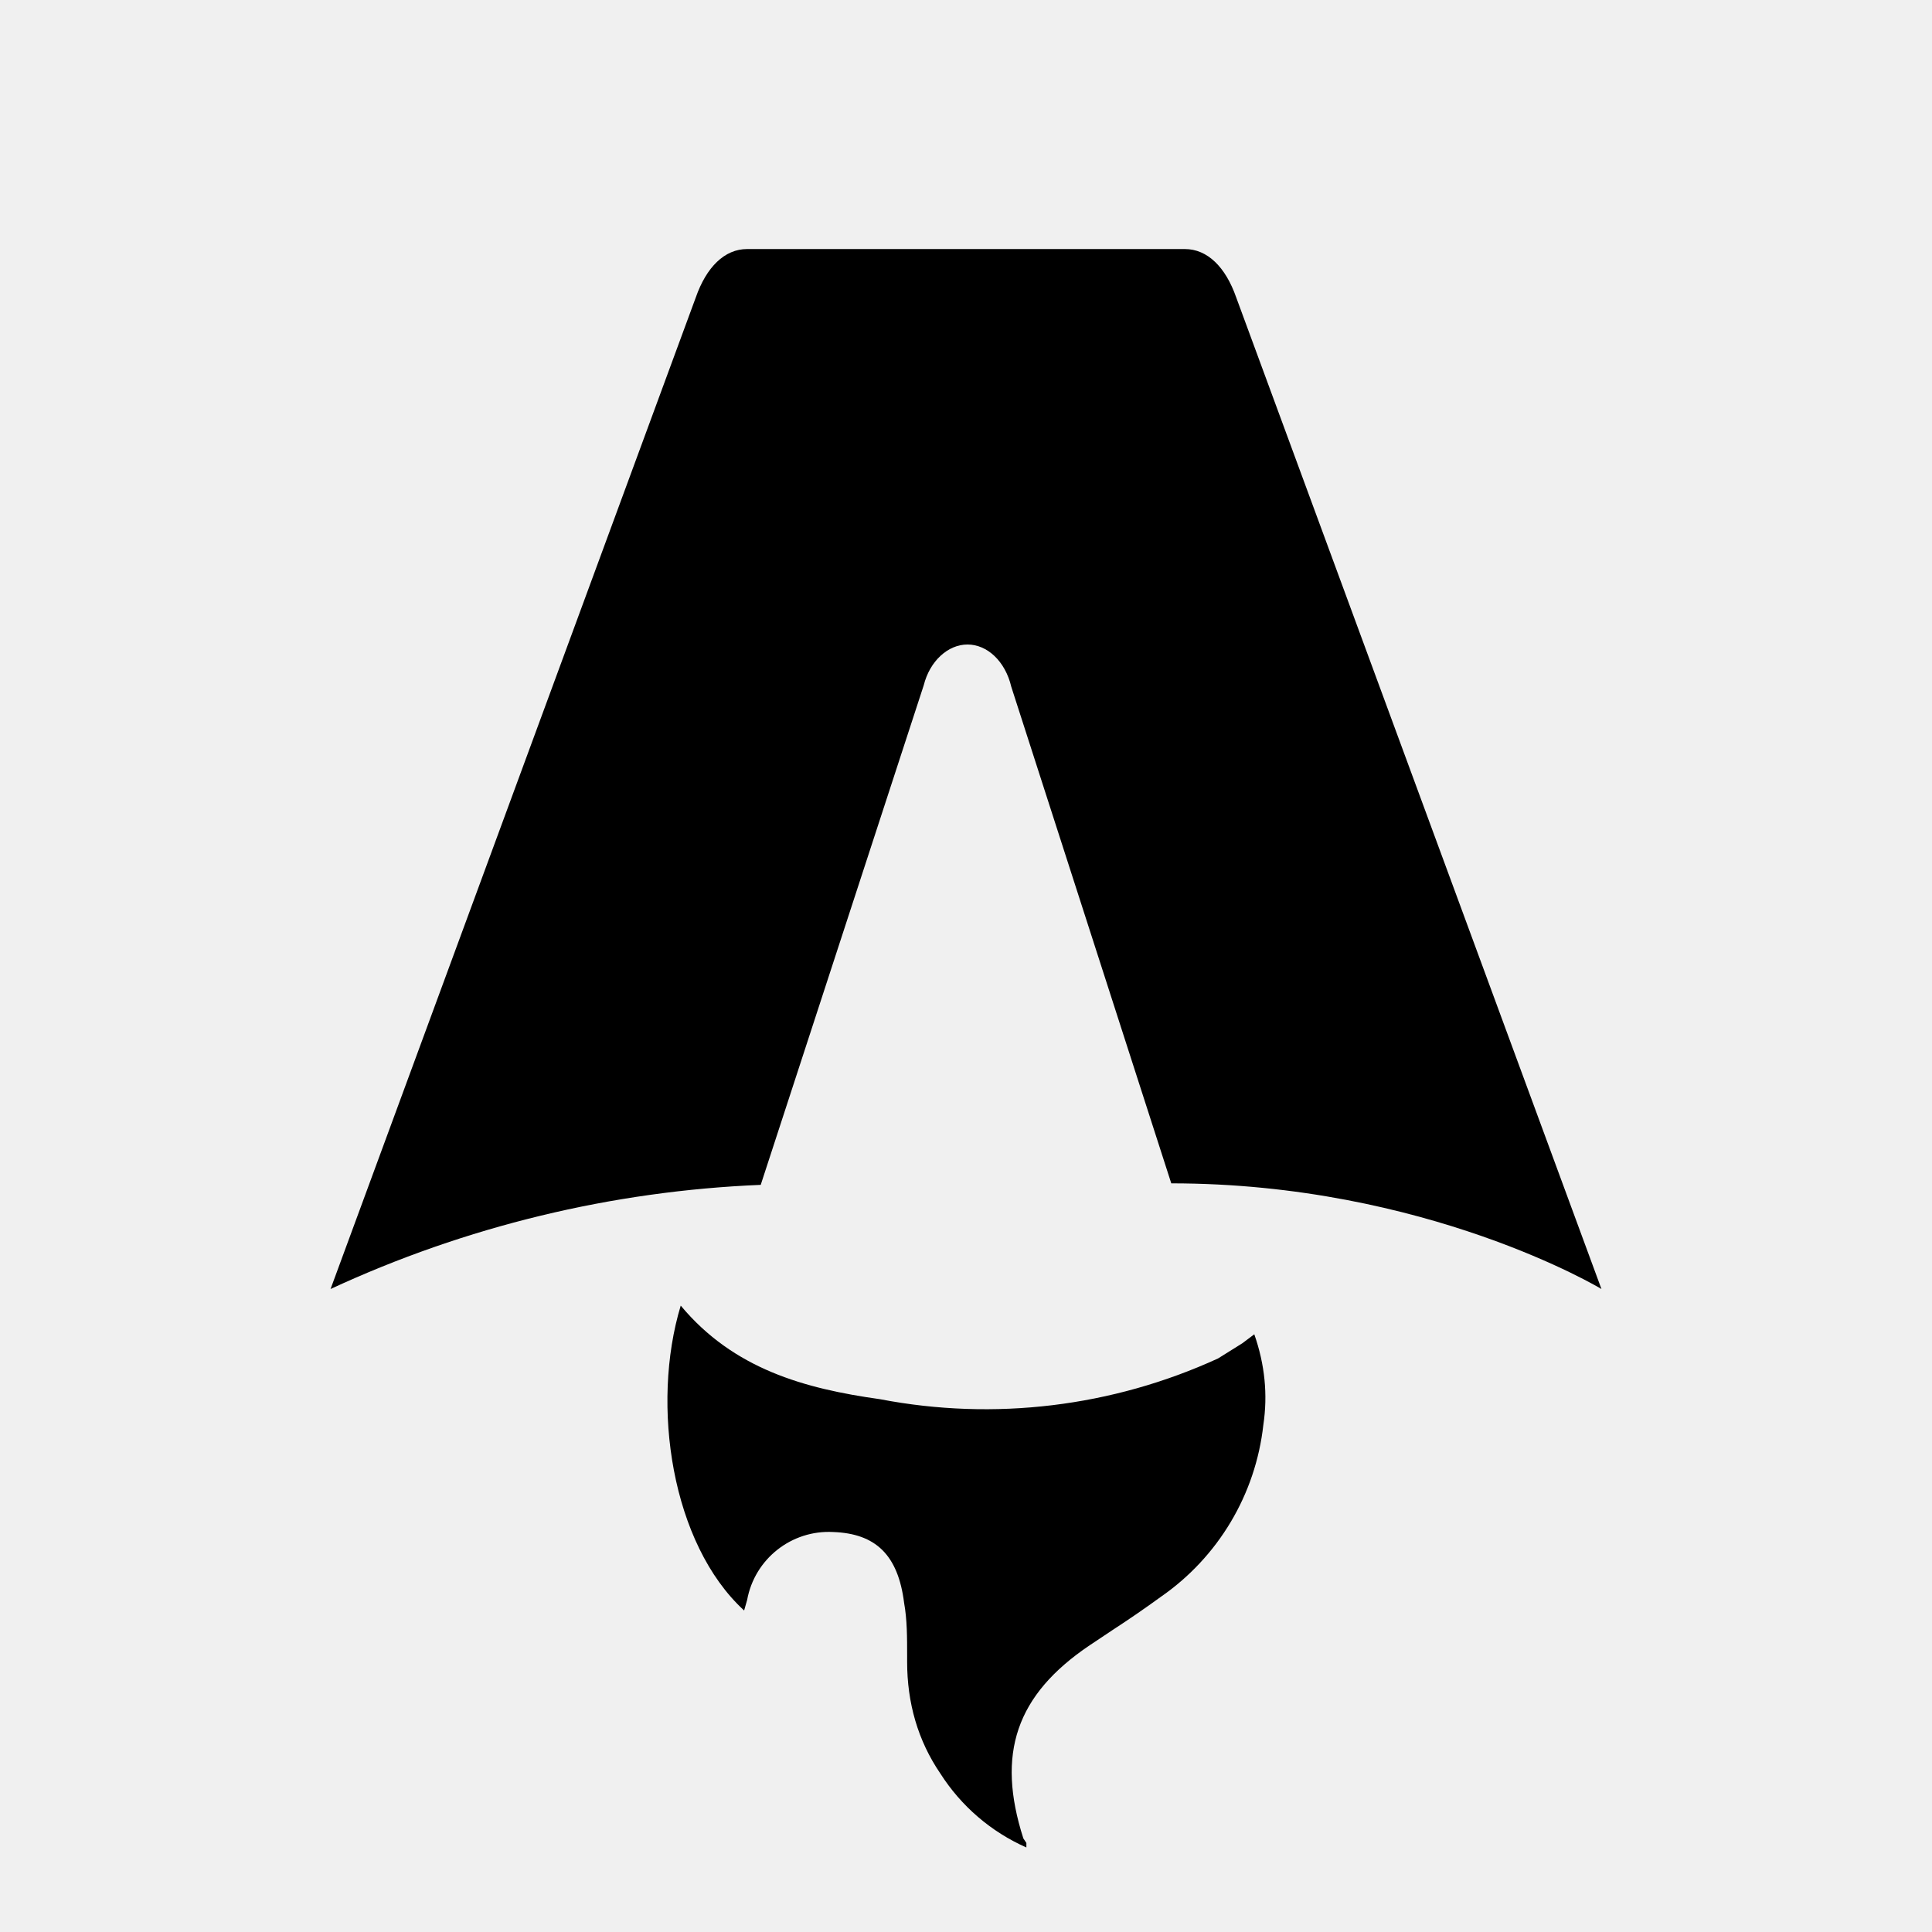
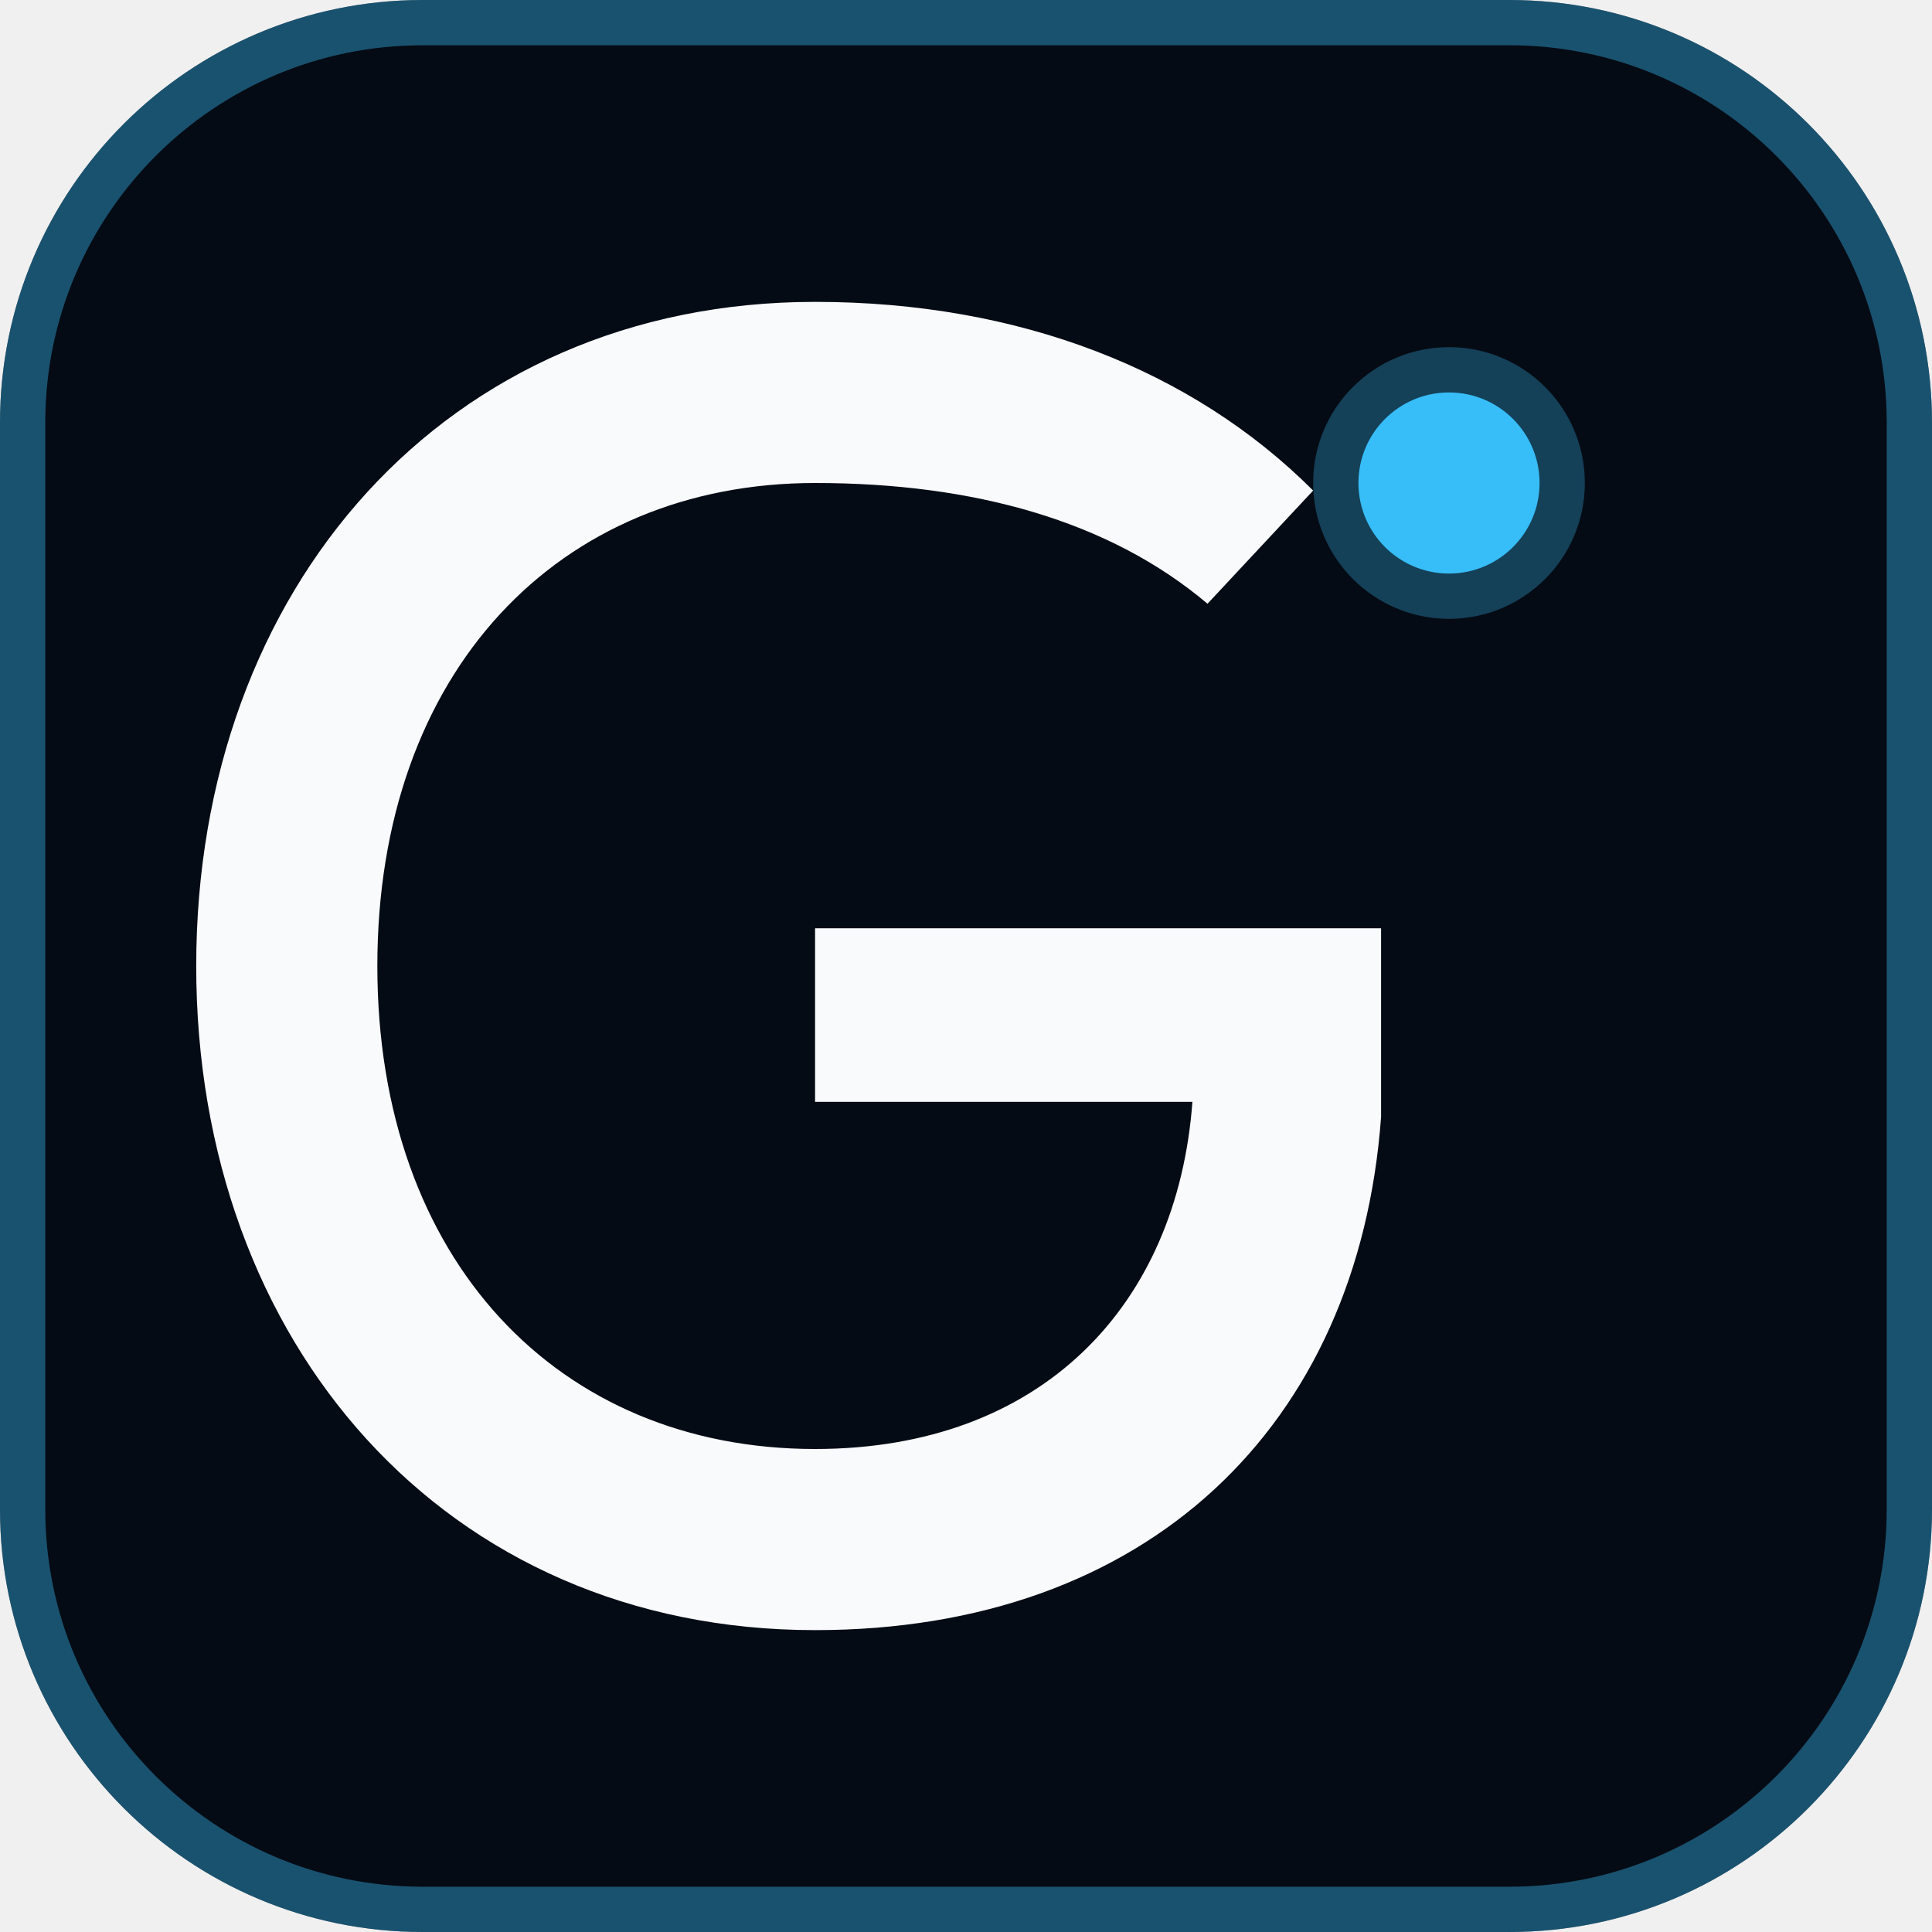
- <svg xmlns="http://www.w3.org/2000/svg" fill="none" viewBox="0 0 128 128">
-   <path d="M50.4 78.5a75.1 75.1 0 0 0-28.5 6.9l24.2-65.7c.7-2 1.9-3.2 3.4-3.2h29c1.5 0 2.7 1.2 3.4 3.2l24.2 65.7s-11.6-7-28.5-7L67 45.5c-.4-1.7-1.6-2.8-2.9-2.8-1.3 0-2.5 1.1-2.9 2.7L50.4 78.5Zm-1.1 28.2Zm-4.2-20.2c-2 6.6-.6 15.8 4.2 20.2a17.5 17.5 0 0 1 .2-.7 5.5 5.5 0 0 1 5.7-4.5c2.8.1 4.3 1.5 4.7 4.7.2 1.1.2 2.3.2 3.5v.4c0 2.7.7 5.2 2.2 7.4a13 13 0 0 0 5.7 4.9v-.3l-.2-.3c-1.8-5.6-.5-9.5 4.4-12.8l1.5-1a73 73 0 0 0 3.2-2.2 16 16 0 0 0 6.8-11.4c.3-2 .1-4-.6-6l-.8.6-1.6 1a37 37 0 0 1-22.4 2.7c-5-.7-9.7-2-13.2-6.2Z" />
-   <style>
-         path { fill: #000; }
-         @media (prefers-color-scheme: dark) {
-             path { fill: #FFF; }
-         }
-     </style>
+ <svg xmlns="http://www.w3.org/2000/svg" viewBox="0 0 128 128" fill="none">
+   <rect width="128" height="128" rx="28" fill="#050b14" />
+   <rect x="1.5" y="1.5" width="125" height="125" rx="26.5" stroke="#38bdf8" stroke-width="3" stroke-opacity="0.4" />
+   <path d="M80 40C73.5 34.5 64.5 32 54 32C37 32 25 44.5 25 64C25 83.5 37 96 54 96C69 96 78 86.5 79 73H54V61.5H91.5V74C90 94.5 76 108 54 108C29.5 108 13 89 13 64C13 39 29.5 20 54 20C67.5 20 79 24.5 87 32.5L80 40Z" fill="#f8fafc" />
+   <circle cx="96" cy="32" r="6" fill="#38bdf8" />
+   <circle cx="96" cy="32" r="9" fill="#38bdf8" fill-opacity="0.3" />
</svg>
